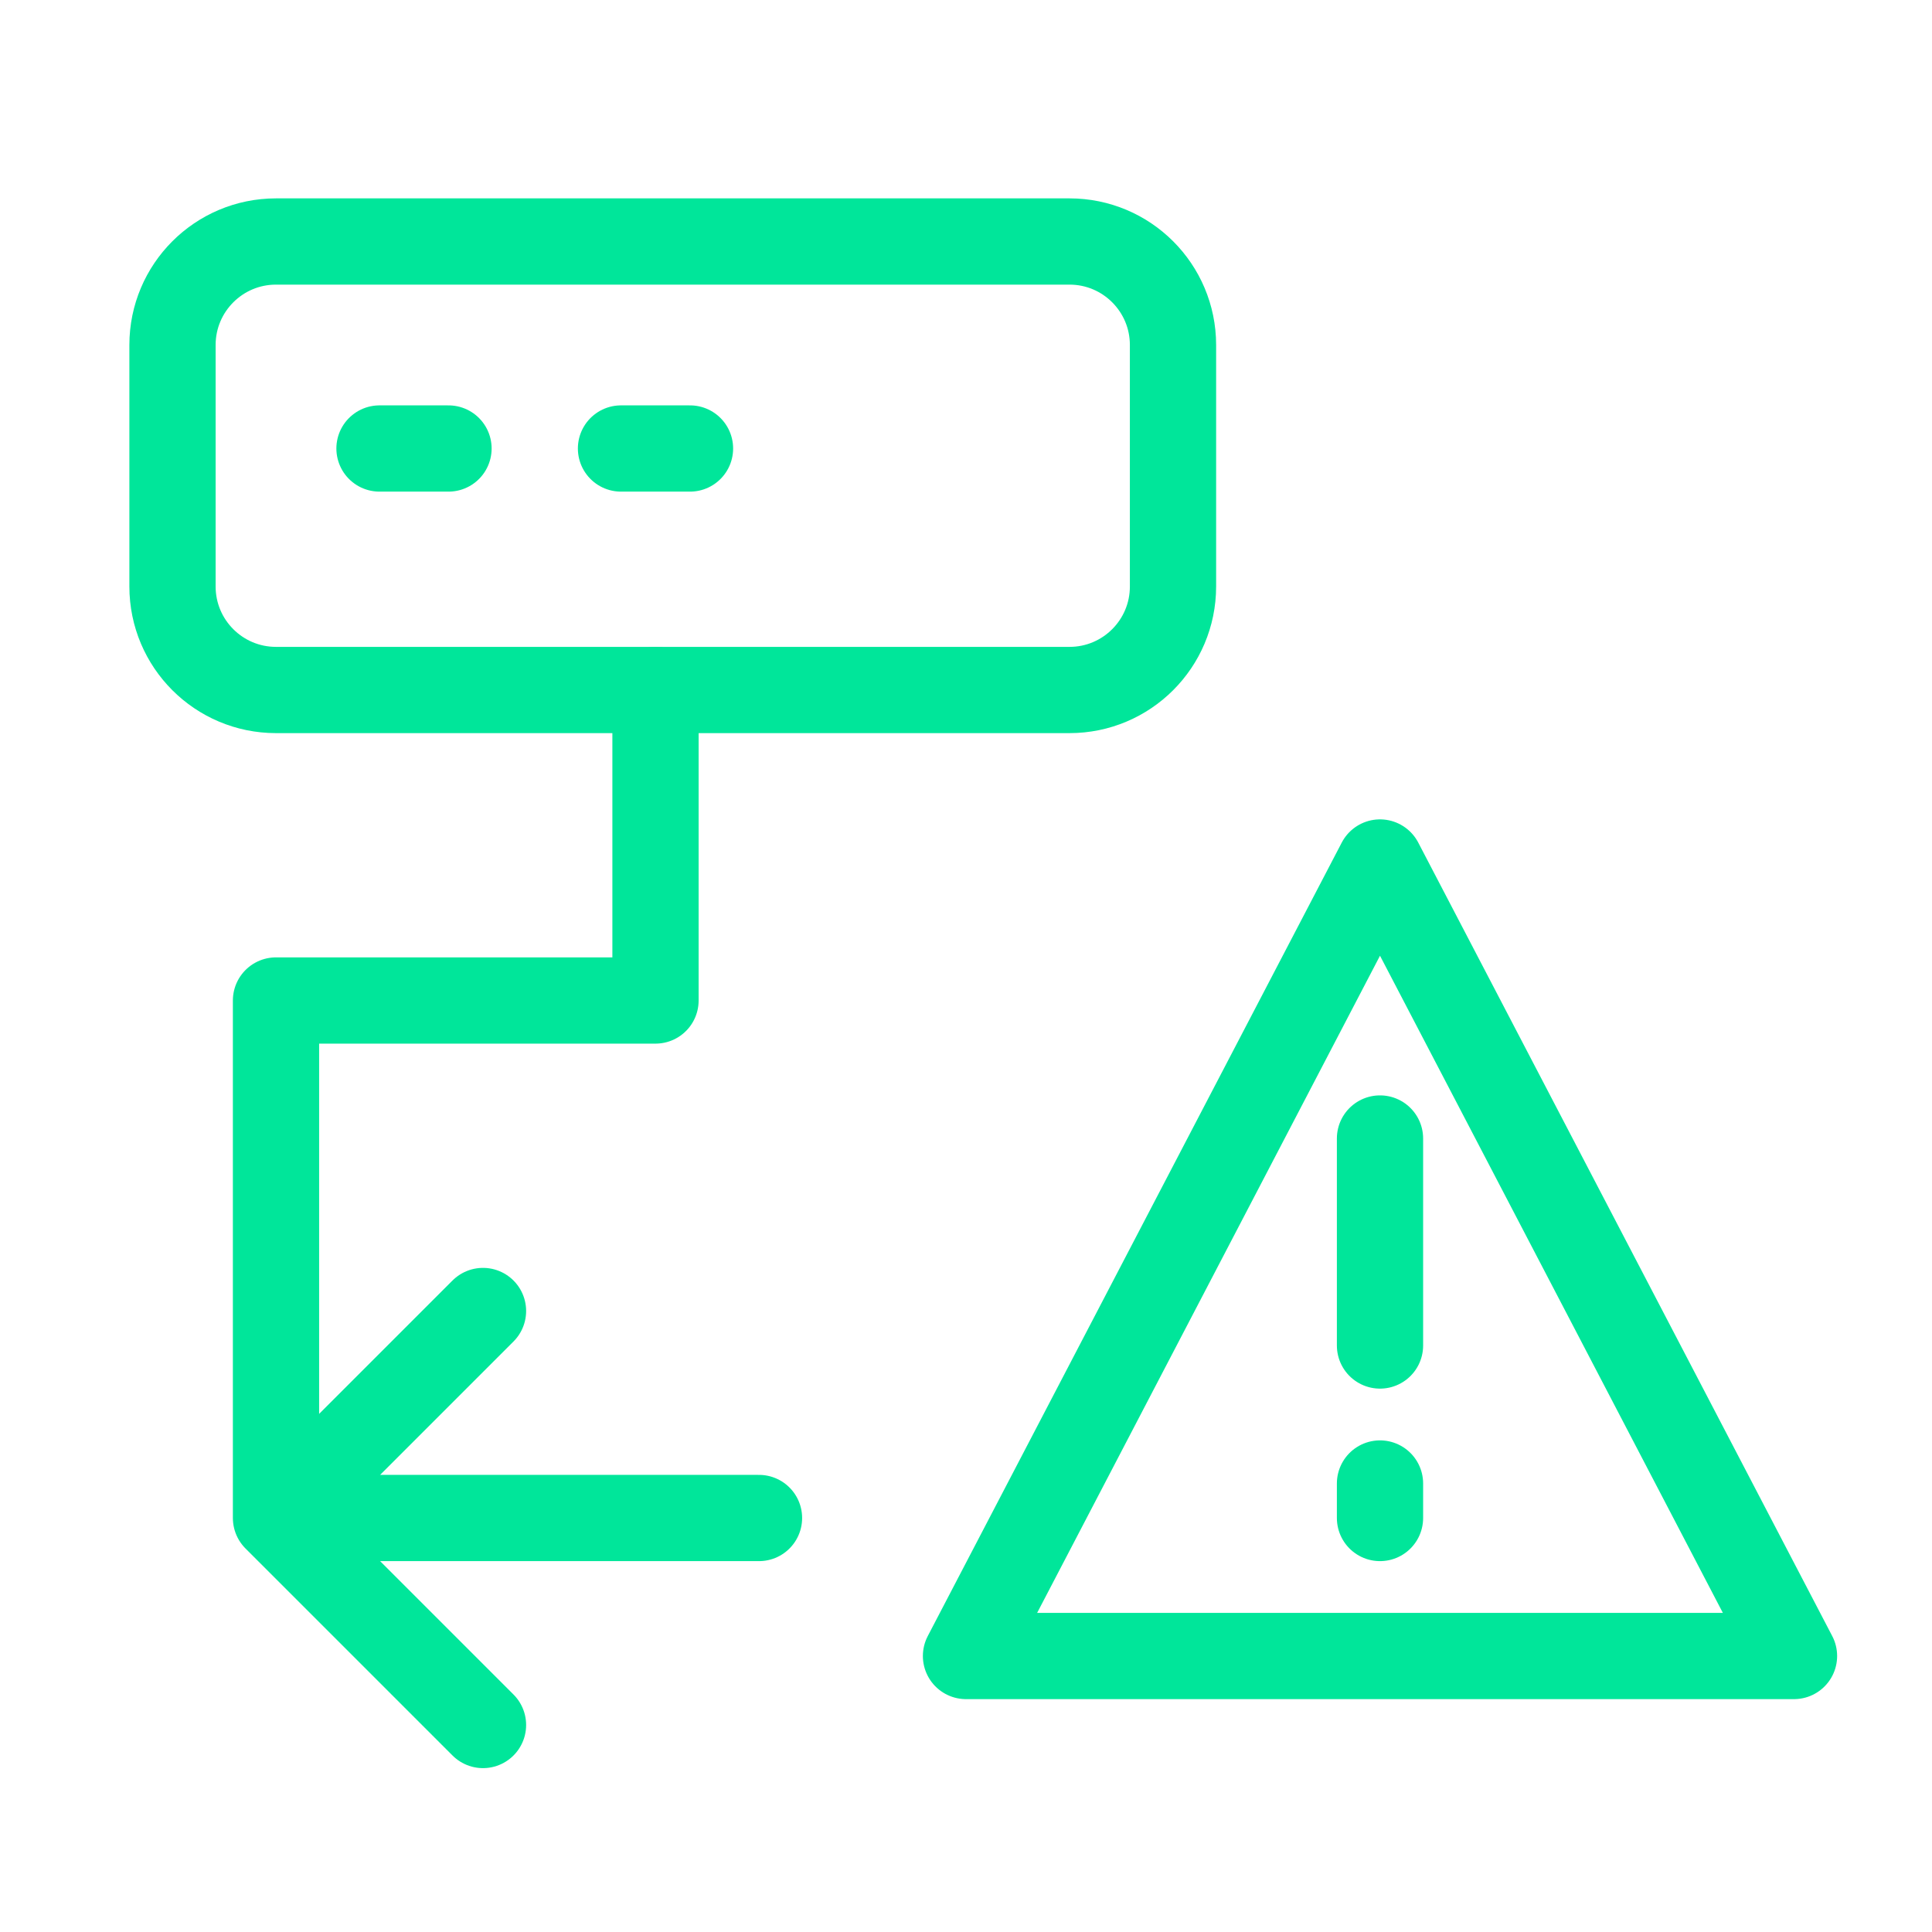
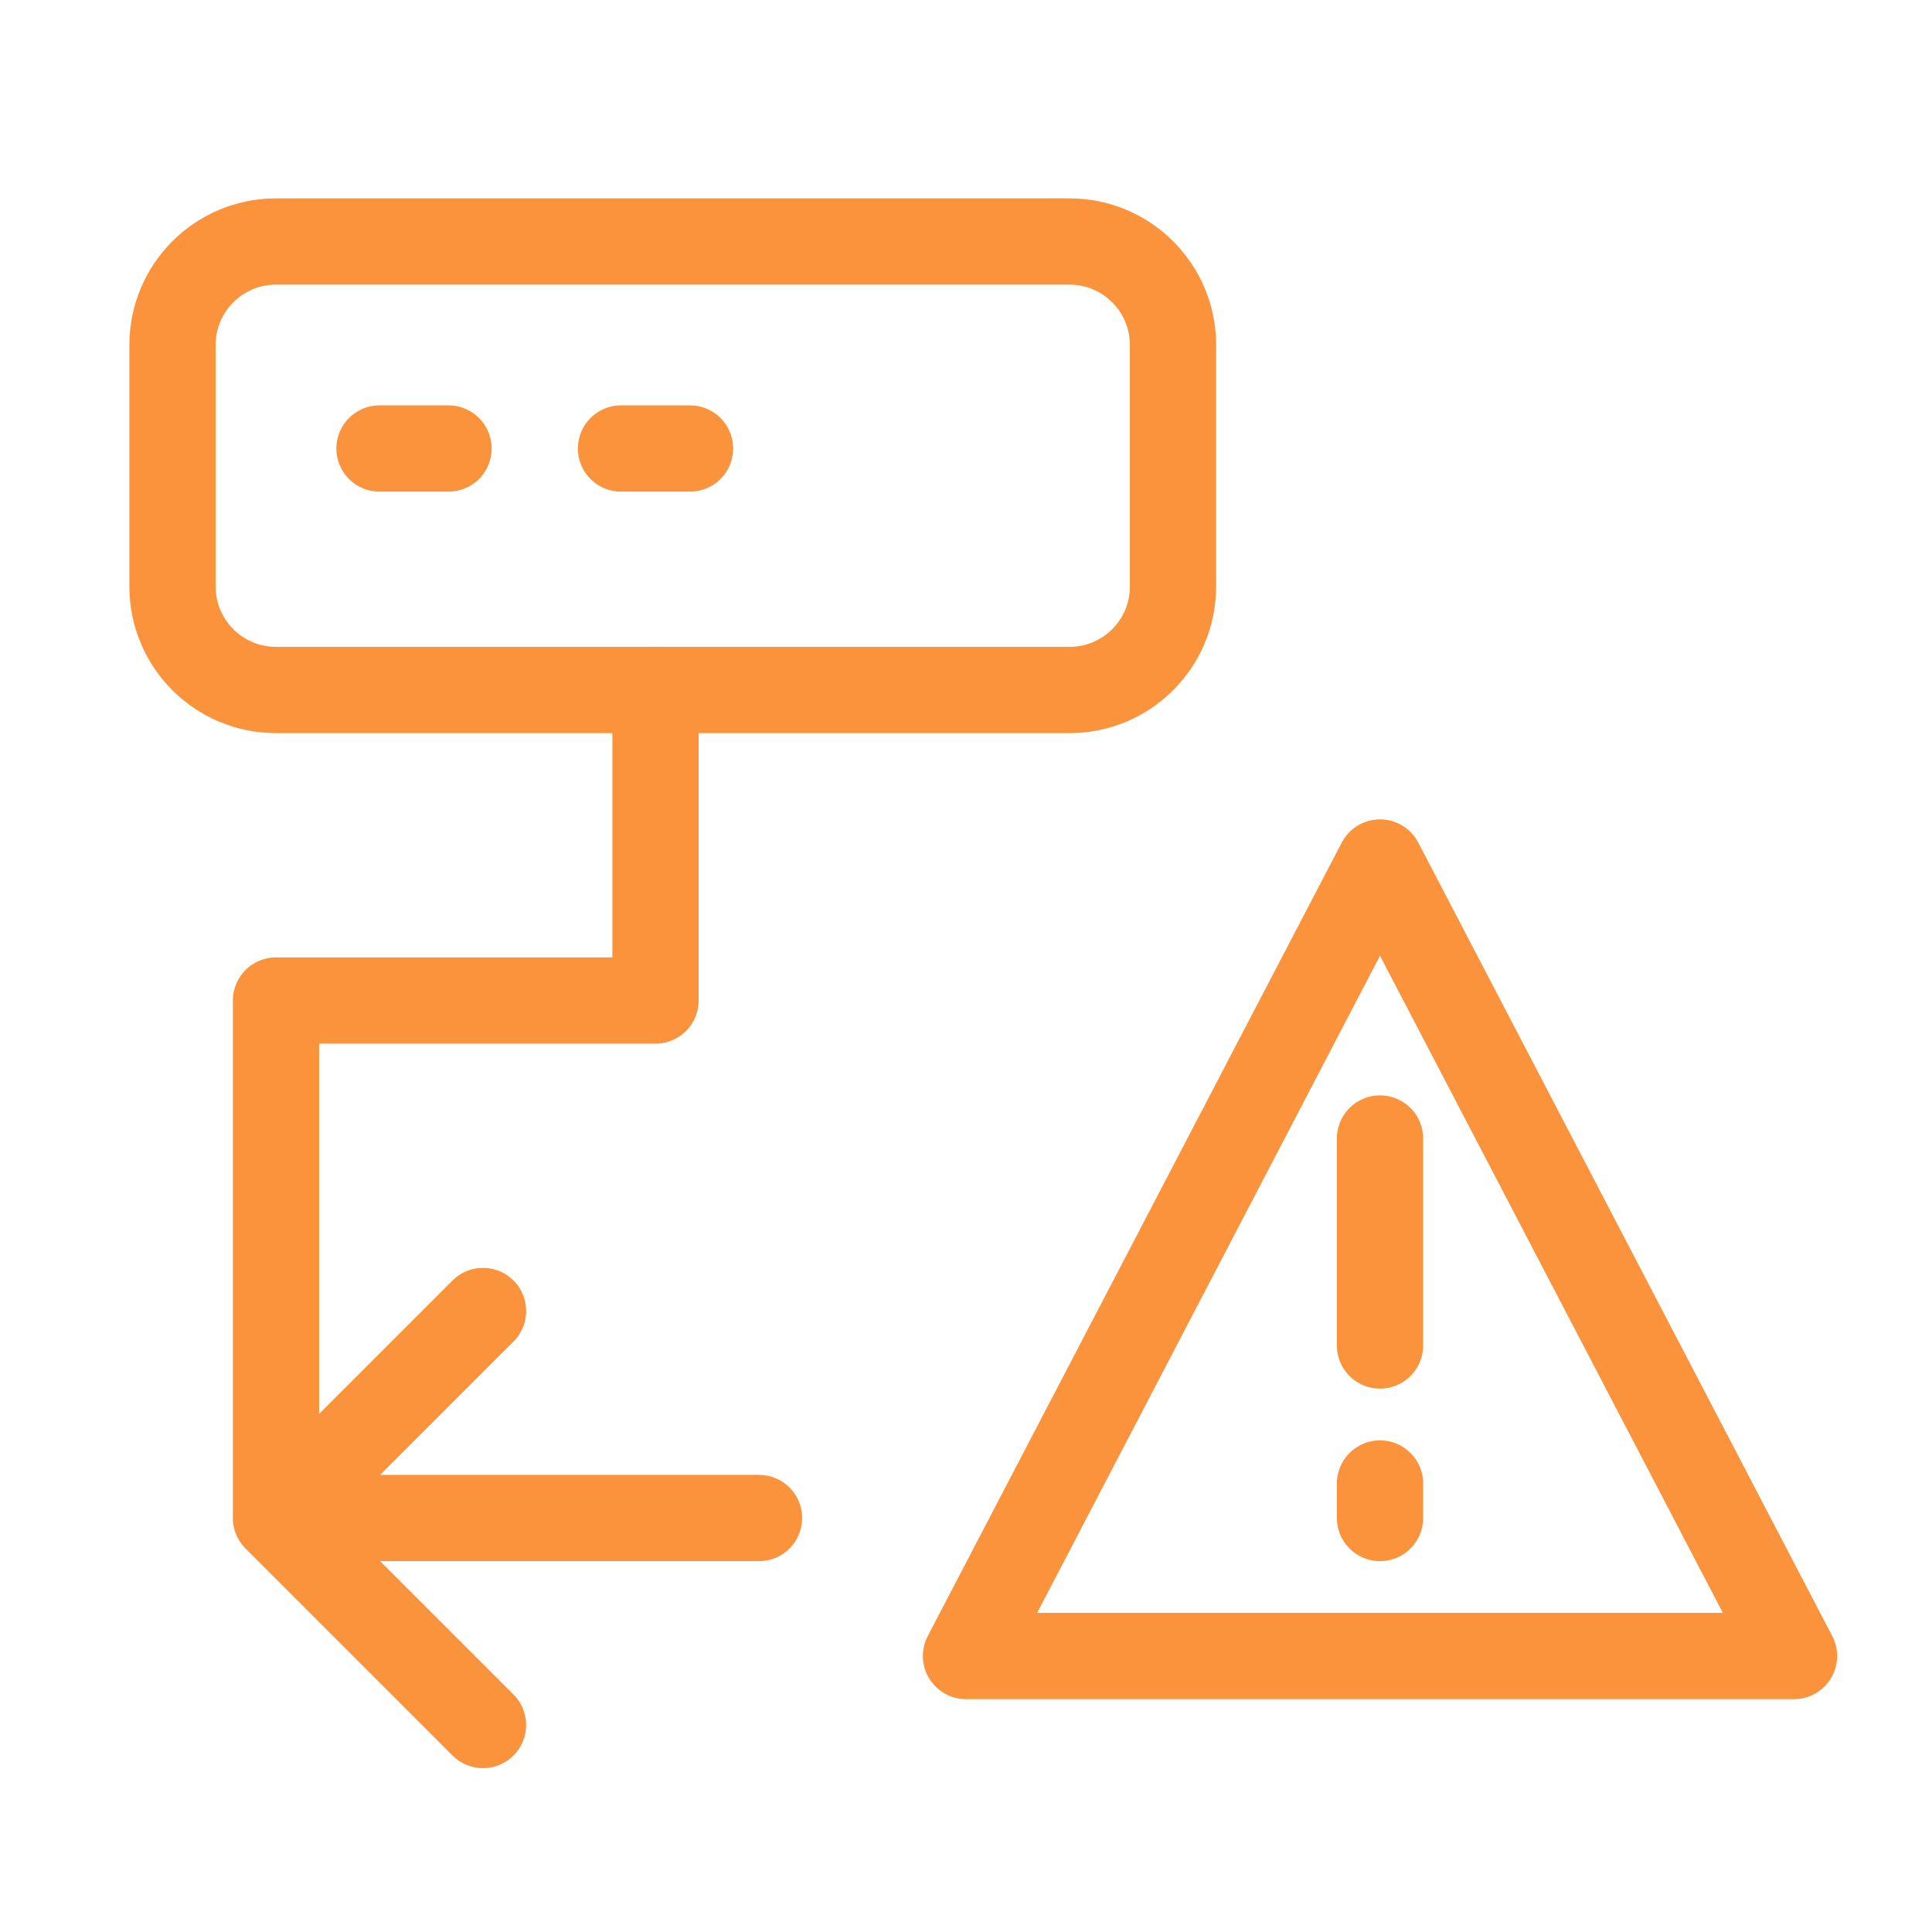
- <svg xmlns="http://www.w3.org/2000/svg" viewBox="0 0 56 56" fill="none" stroke="#00e69a" stroke-width="2.5" stroke-linecap="round" stroke-linejoin="round">
+ <svg xmlns="http://www.w3.org/2000/svg" viewBox="0 0 56 56" fill="none" stroke="#fb923c" stroke-width="2.5" stroke-linecap="round" stroke-linejoin="round">
  <rect x="5" y="7" width="29" height="13" rx="3" />
  <path d="M11 13h2m5 0h2M19 20v9H8v15h14m-8-6-6 6 6 6" />
  <path d="m40 25 12 23H28Z" />
  <path d="M40 33v6m0 4v1" />
</svg>
